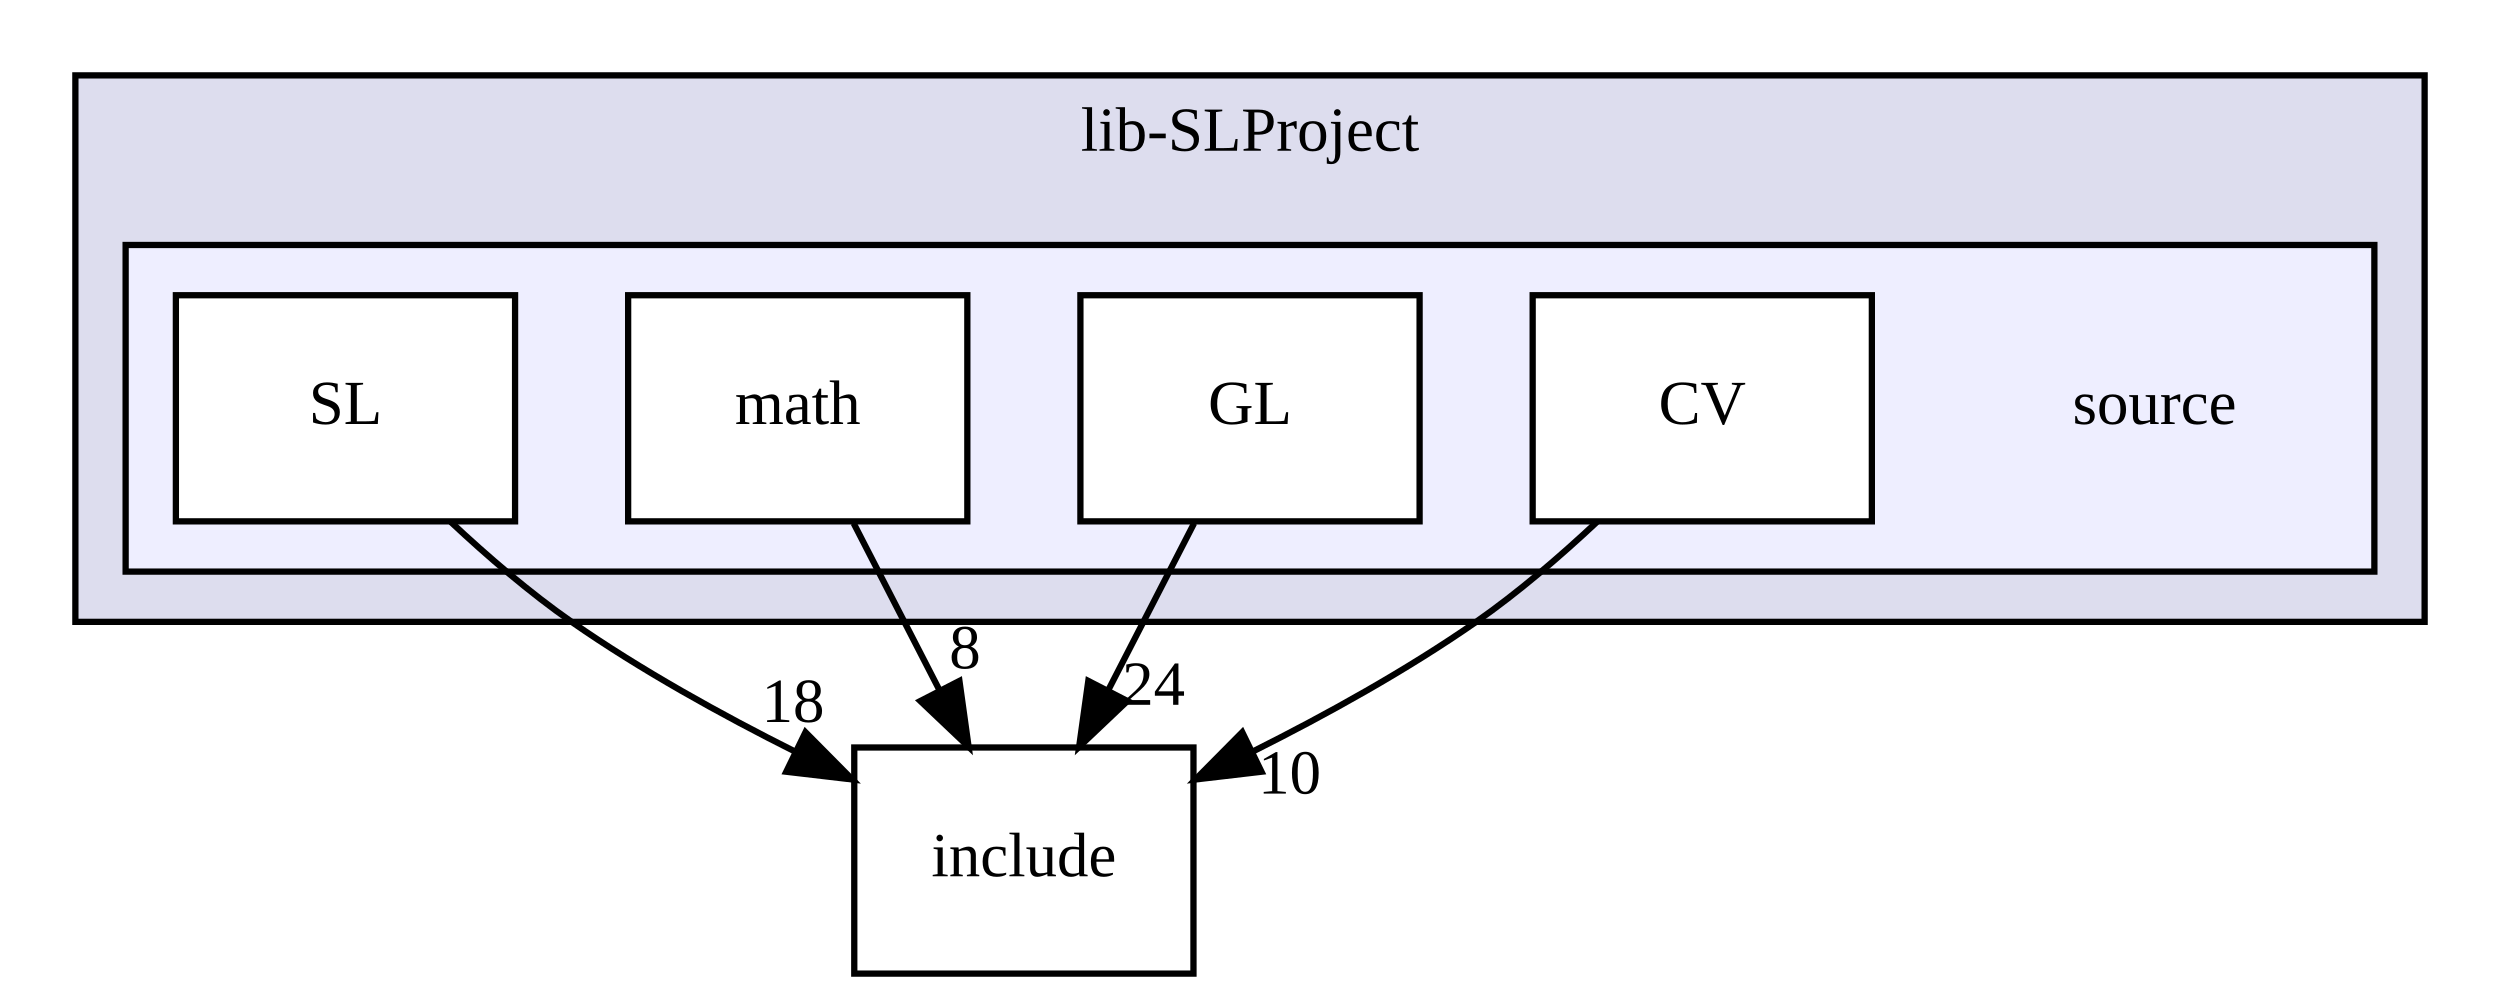
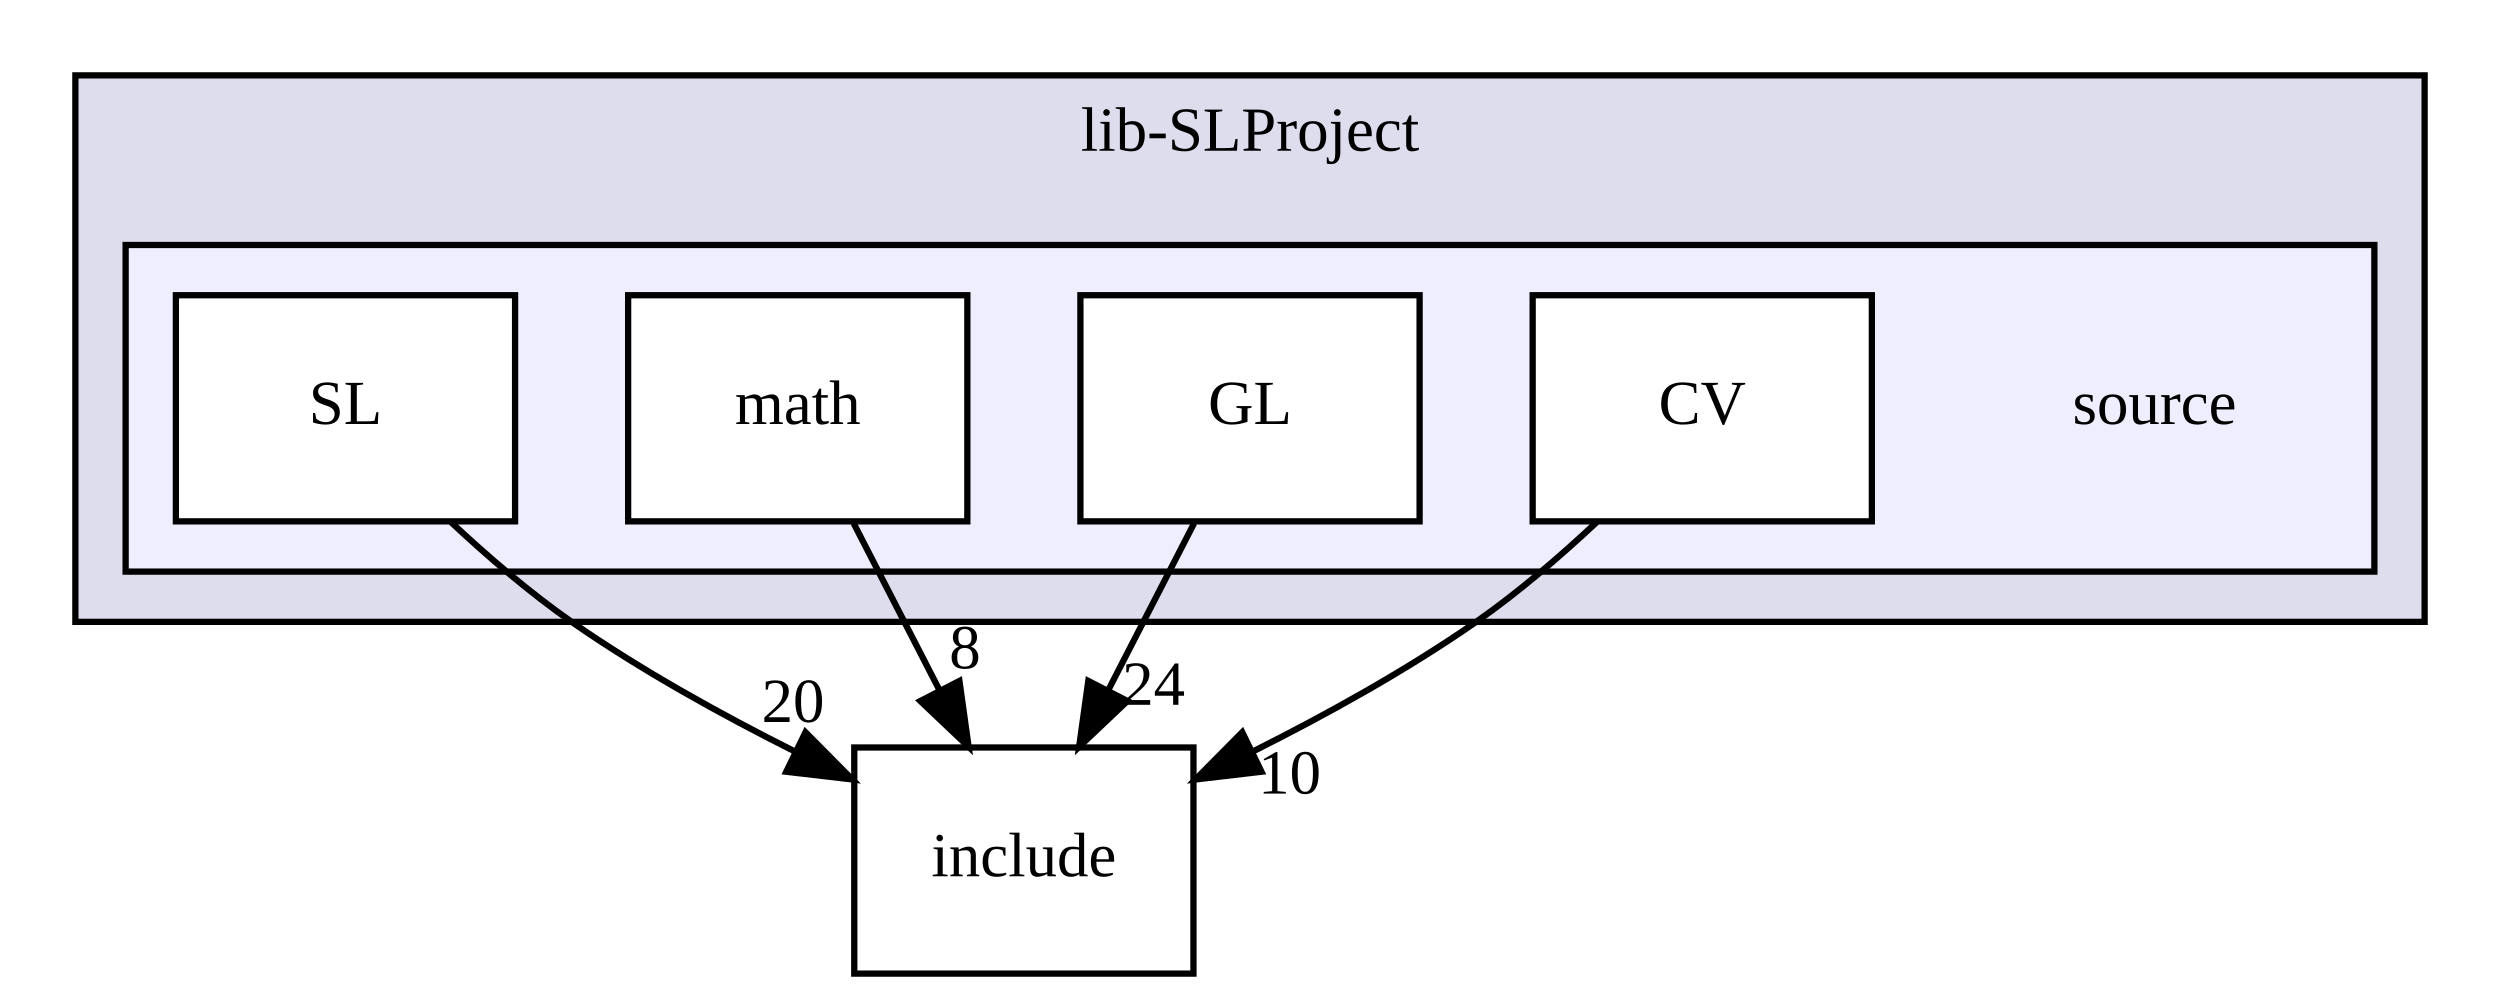
<svg xmlns="http://www.w3.org/2000/svg" xmlns:xlink="http://www.w3.org/1999/xlink" width="398pt" height="159pt" viewBox="0.00 0.00 398.00 159.00">
  <g id="graph1" class="graph" transform="scale(1 1) rotate(0) translate(4 155)">
    <polygon fill="white" stroke="white" points="-4,5 -4,-155 395,-155 395,5 -4,5" />
    <g id="graph2" class="cluster">
      <a xlink:href="dir_c8272d645ebfda6411862271e704593b.html" target="_top" xlink:title="lib-SLProject">
        <polygon fill="#ddddee" stroke="black" points="8,-56 8,-143 382,-143 382,-56 8,-56" />
        <text text-anchor="middle" x="195" y="-131" font-family="Arial.ttf" font-size="10.00">lib-SLProject</text>
      </a>
    </g>
    <g id="graph3" class="cluster">
      <a xlink:href="dir_dac97db7b2bc27a06e3fc01229640b31.html" target="_top">
        <polygon fill="#eeeeff" stroke="black" points="16,-64 16,-116 374,-116 374,-64 16,-64" />
      </a>
    </g>
    <g id="node3" class="node">
      <text text-anchor="middle" x="339" y="-87.5" font-family="Arial.ttf" font-size="10.00">source</text>
    </g>
    <g id="node4" class="node">
      <a xlink:href="dir_56765a2f42a9fcaf21979745fc78f8c6.html" target="_top" xlink:title="CV">
        <polygon fill="white" stroke="black" points="294,-108 240,-108 240,-72 294,-72 294,-108" />
        <text text-anchor="middle" x="267" y="-87.5" font-family="Arial.ttf" font-size="10.00">CV</text>
      </a>
    </g>
    <g id="node8" class="node">
      <a xlink:href="dir_43b3a96032ec52f10c098e2e3b7283be.html" target="_top" xlink:title="include">
        <polygon fill="none" stroke="black" points="186,-36 132,-36 132,-0 186,-0 186,-36" />
        <text text-anchor="middle" x="159" y="-15.5" font-family="Arial.ttf" font-size="10.00">include</text>
      </a>
    </g>
    <g id="edge6" class="edge">
      <path fill="none" stroke="black" d="M250.218,-71.892C244.412,-66.455 237.679,-60.652 231,-56 219.989,-48.332 207.176,-41.237 195.437,-35.354" />
      <polygon fill="black" stroke="black" points="196.831,-32.14 186.308,-30.908 193.766,-38.433 196.831,-32.14" />
      <a xlink:href="dir_000005_000002.html" target="_top" xlink:title="10">
        <text text-anchor="middle" x="201.306" y="-28.661" font-family="Arial.ttf" font-size="10.00">10</text>
      </a>
    </g>
    <g id="node5" class="node">
      <a xlink:href="dir_11753f04d3b8751cddf91f49483ef7fc.html" target="_top" xlink:title="GL">
        <polygon fill="white" stroke="black" points="222,-108 168,-108 168,-72 222,-72 222,-108" />
        <text text-anchor="middle" x="195" y="-87.5" font-family="Arial.ttf" font-size="10.00">GL</text>
      </a>
    </g>
    <g id="edge10" class="edge">
      <path fill="none" stroke="black" d="M186.101,-71.697C182.003,-63.728 177.051,-54.099 172.507,-45.264" />
      <polygon fill="black" stroke="black" points="175.483,-43.397 167.797,-36.104 169.258,-46.598 175.483,-43.397" />
      <a xlink:href="dir_000006_000002.html" target="_top" xlink:title="24">
        <text text-anchor="middle" x="179.651" y="-42.795" font-family="Arial.ttf" font-size="10.00">24</text>
      </a>
    </g>
    <g id="node6" class="node">
      <a xlink:href="dir_7440ddd2df197c705c89b892fe81a0cf.html" target="_top" xlink:title="math">
        <polygon fill="white" stroke="black" points="150,-108 96,-108 96,-72 150,-72 150,-108" />
        <text text-anchor="middle" x="123" y="-87.5" font-family="Arial.ttf" font-size="10.00">math</text>
      </a>
    </g>
    <g id="edge8" class="edge">
      <path fill="none" stroke="black" d="M131.899,-71.697C135.997,-63.728 140.949,-54.099 145.493,-45.264" />
      <polygon fill="black" stroke="black" points="148.742,-46.598 150.203,-36.104 142.517,-43.397 148.742,-46.598" />
      <a xlink:href="dir_000003_000002.html" target="_top" xlink:title="8">
        <text text-anchor="middle" x="149.623" y="-48.593" font-family="Arial.ttf" font-size="10.00">8</text>
      </a>
    </g>
    <g id="node7" class="node">
      <a xlink:href="dir_f817a0816ba7ee426f2d5f51f13242de.html" target="_top" xlink:title="SL">
        <polygon fill="white" stroke="black" points="78,-108 24,-108 24,-72 78,-72 78,-108" />
        <text text-anchor="middle" x="51" y="-87.5" font-family="Arial.ttf" font-size="10.00">SL</text>
      </a>
    </g>
    <g id="edge4" class="edge">
      <path fill="none" stroke="black" d="M67.782,-71.892C73.588,-66.455 80.321,-60.652 87,-56 98.011,-48.332 110.824,-41.237 122.563,-35.354" />
      <polygon fill="black" stroke="black" points="124.234,-38.433 131.692,-30.908 121.169,-32.14 124.234,-38.433" />
-       <a xlink:href="dir_000004_000002.html" target="_top" xlink:title="18">
-         <text text-anchor="middle" x="122.245" y="-40.06" font-family="Arial.ttf" font-size="10.00">18</text>
+       <a xlink:href="dir_000004_000002.html" target="_top" xlink:title="20">
+         <text text-anchor="middle" x="122.245" y="-40.06" font-family="Arial.ttf" font-size="10.00">20</text>
      </a>
    </g>
  </g>
</svg>
